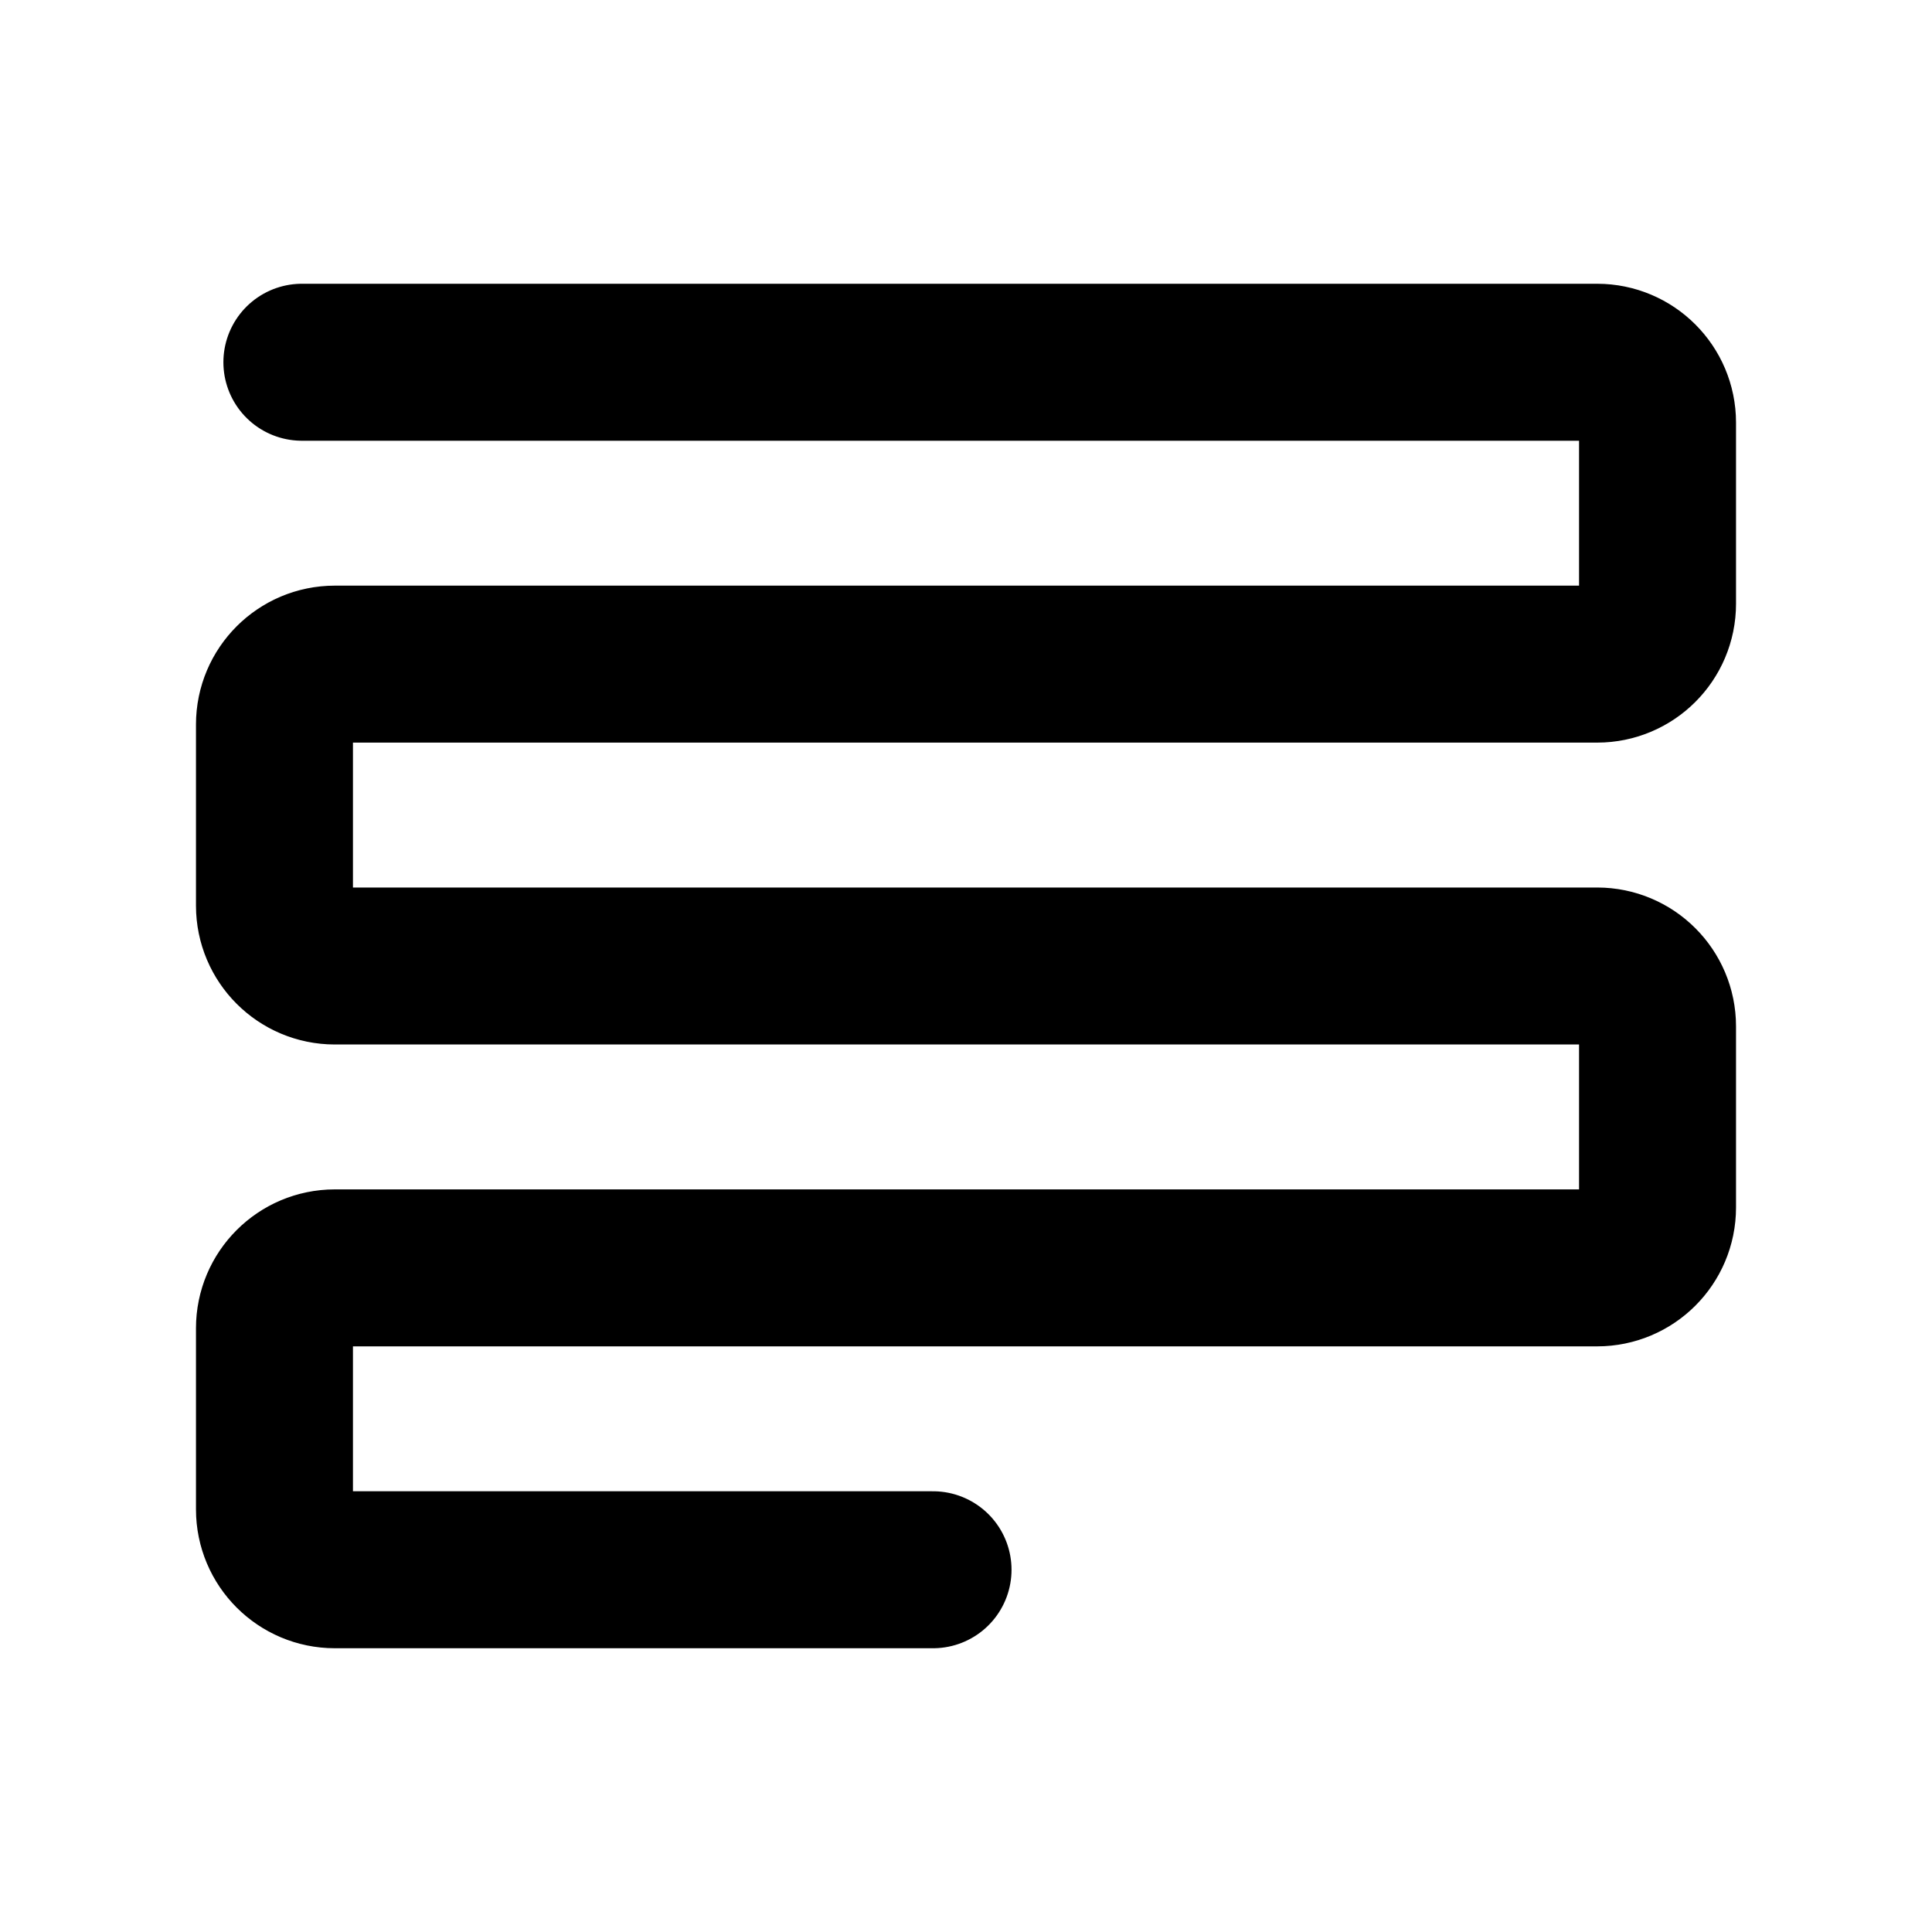
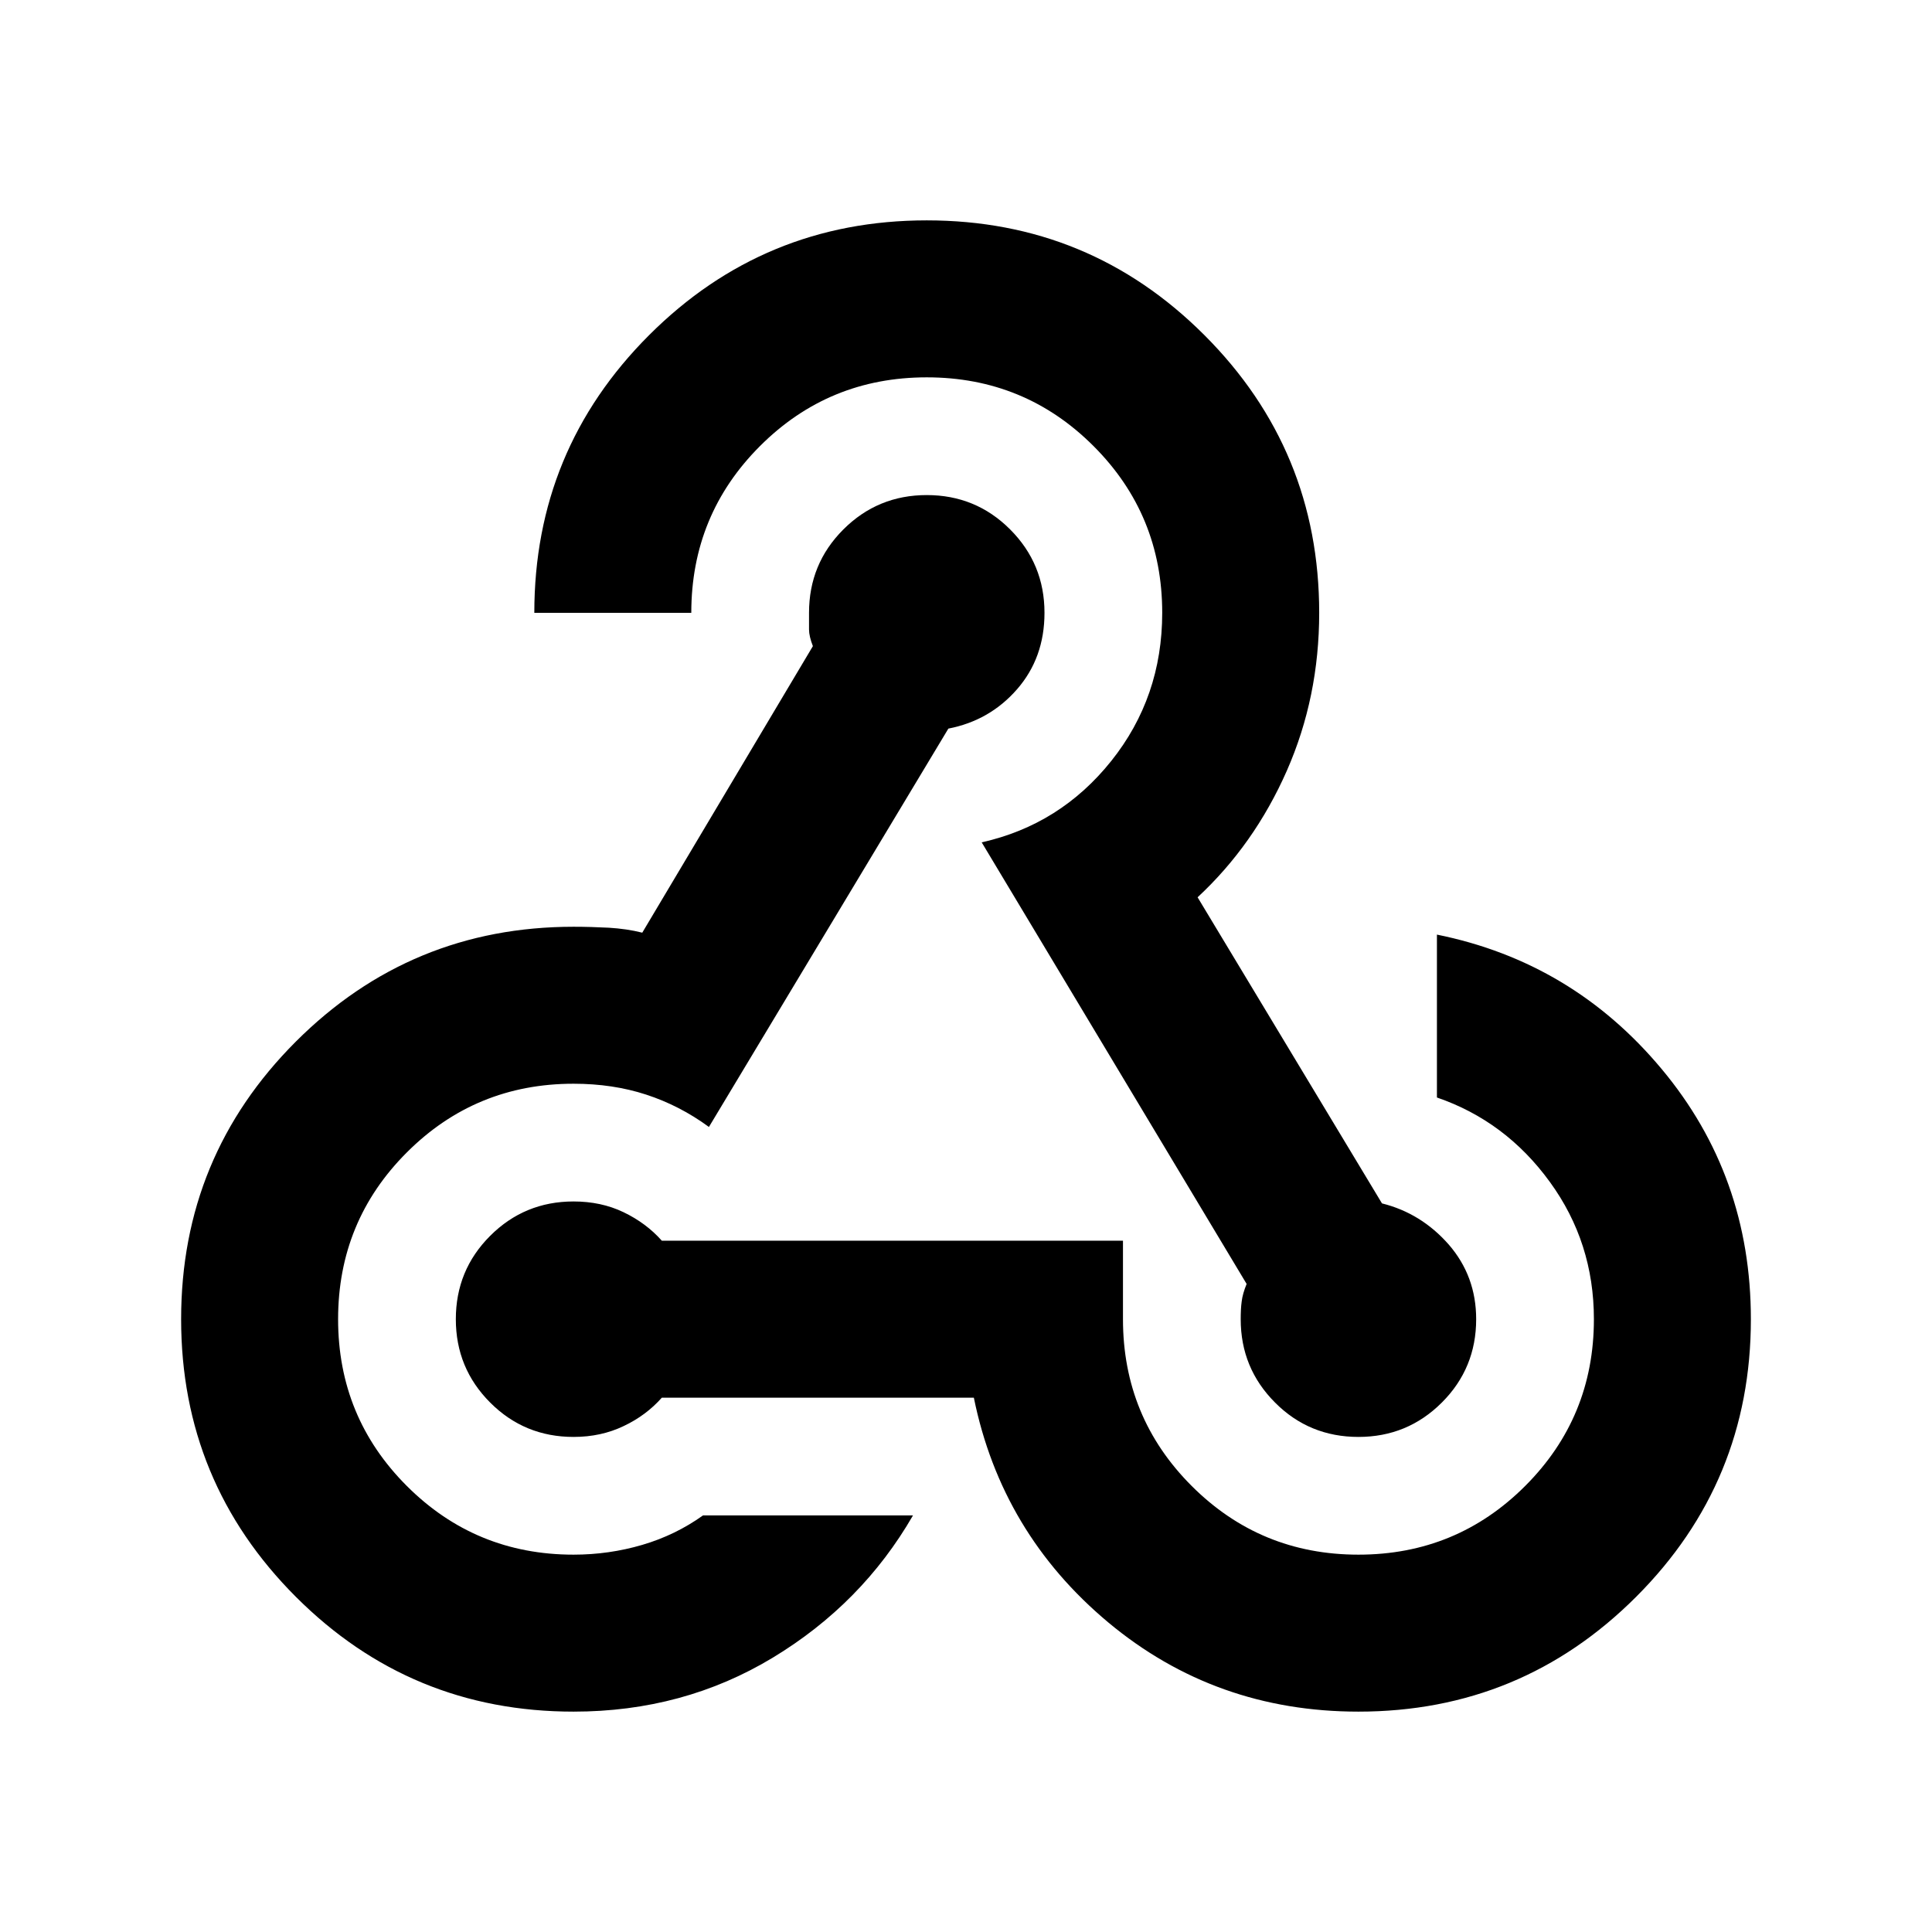
<svg xmlns="http://www.w3.org/2000/svg" width="16" height="16" viewBox="0 0 16 16" fill="none">
-   <path d="M2.5 3H13.227C13.503 3 13.727 3.224 13.727 3.5V5C13.727 5.276 13.503 5.5 13.227 5.5H2.773C2.497 5.5 2.273 5.724 2.273 6V7.5C2.273 7.776 2.497 8 2.773 8H13.227C13.503 8 13.727 8.224 13.727 8.5V10C13.727 10.276 13.503 10.5 13.227 10.5H2.773C2.497 10.5 2.273 10.724 2.273 11V12.5C2.273 12.776 2.497 13 2.773 13H7.727" stroke="black" stroke-width="1.3" stroke-linecap="round" />
+   <path d="M11.25 14.175C12.149 14.175 12.916 13.858 13.55 13.224C14.184 12.59 14.5 11.824 14.5 10.925C14.5 10.134 14.254 9.443 13.761 8.853C13.268 8.262 12.648 7.891 11.9 7.74V9.089C12.279 9.219 12.591 9.452 12.835 9.788C13.079 10.123 13.2 10.502 13.2 10.925C13.2 11.467 13.01 11.927 12.631 12.306C12.252 12.685 11.792 12.875 11.25 12.875C10.708 12.875 10.248 12.685 9.869 12.306C9.49 11.927 9.3 11.467 9.3 10.925V10.275H5.481C5.395 10.178 5.289 10.099 5.164 10.039C5.039 9.979 4.901 9.95 4.75 9.95C4.479 9.95 4.249 10.045 4.059 10.235C3.869 10.425 3.775 10.655 3.775 10.925C3.775 11.196 3.87 11.426 4.06 11.616C4.25 11.806 4.48 11.9 4.75 11.9C4.902 11.9 5.04 11.87 5.165 11.81C5.29 11.751 5.395 11.672 5.481 11.575H8.065C8.217 12.322 8.588 12.943 9.178 13.436C9.769 13.929 10.46 14.175 11.25 14.175ZM4.75 14.175C5.357 14.175 5.907 14.026 6.4 13.728C6.893 13.43 7.28 13.037 7.561 12.55H5.822C5.671 12.658 5.503 12.74 5.319 12.794C5.135 12.848 4.945 12.875 4.75 12.875C4.208 12.875 3.748 12.685 3.369 12.306C2.99 11.927 2.8 11.467 2.8 10.925C2.8 10.383 2.99 9.923 3.369 9.544C3.748 9.165 4.208 8.975 4.75 8.975C4.967 8.975 5.167 9.005 5.351 9.065C5.535 9.125 5.709 9.214 5.871 9.333L7.854 6.034C8.081 5.99 8.271 5.882 8.422 5.709C8.574 5.535 8.65 5.324 8.65 5.075C8.65 4.804 8.555 4.574 8.365 4.384C8.175 4.194 7.945 4.1 7.675 4.1C7.404 4.1 7.174 4.195 6.984 4.385C6.794 4.575 6.7 4.805 6.7 5.075V5.213C6.7 5.251 6.711 5.297 6.732 5.351L5.319 7.724C5.232 7.702 5.14 7.689 5.043 7.683C4.945 7.678 4.848 7.675 4.75 7.675C3.851 7.675 3.084 7.992 2.45 8.626C1.816 9.26 1.5 10.026 1.5 10.925C1.5 11.824 1.817 12.591 2.451 13.225C3.085 13.859 3.851 14.175 4.75 14.175ZM11.25 11.9C11.521 11.9 11.751 11.805 11.941 11.615C12.131 11.425 12.225 11.195 12.225 10.925C12.225 10.687 12.149 10.481 11.998 10.307C11.846 10.134 11.662 10.02 11.445 9.966L9.918 7.431C10.232 7.139 10.478 6.789 10.657 6.383C10.836 5.976 10.925 5.54 10.925 5.075C10.925 4.176 10.608 3.409 9.974 2.775C9.34 2.141 8.574 1.825 7.675 1.825C6.776 1.825 6.009 2.142 5.375 2.776C4.741 3.41 4.425 4.176 4.425 5.075H5.725C5.725 4.533 5.915 4.073 6.294 3.694C6.673 3.315 7.133 3.125 7.675 3.125C8.217 3.125 8.677 3.315 9.056 3.694C9.435 4.073 9.625 4.533 9.625 5.075C9.625 5.541 9.484 5.95 9.203 6.302C8.921 6.655 8.563 6.879 8.13 6.976L10.324 10.633C10.302 10.687 10.288 10.735 10.283 10.779C10.277 10.822 10.275 10.871 10.275 10.925C10.275 11.196 10.37 11.426 10.56 11.616C10.749 11.806 10.98 11.9 11.25 11.9Z" fill="currentColor" />
</svg>
